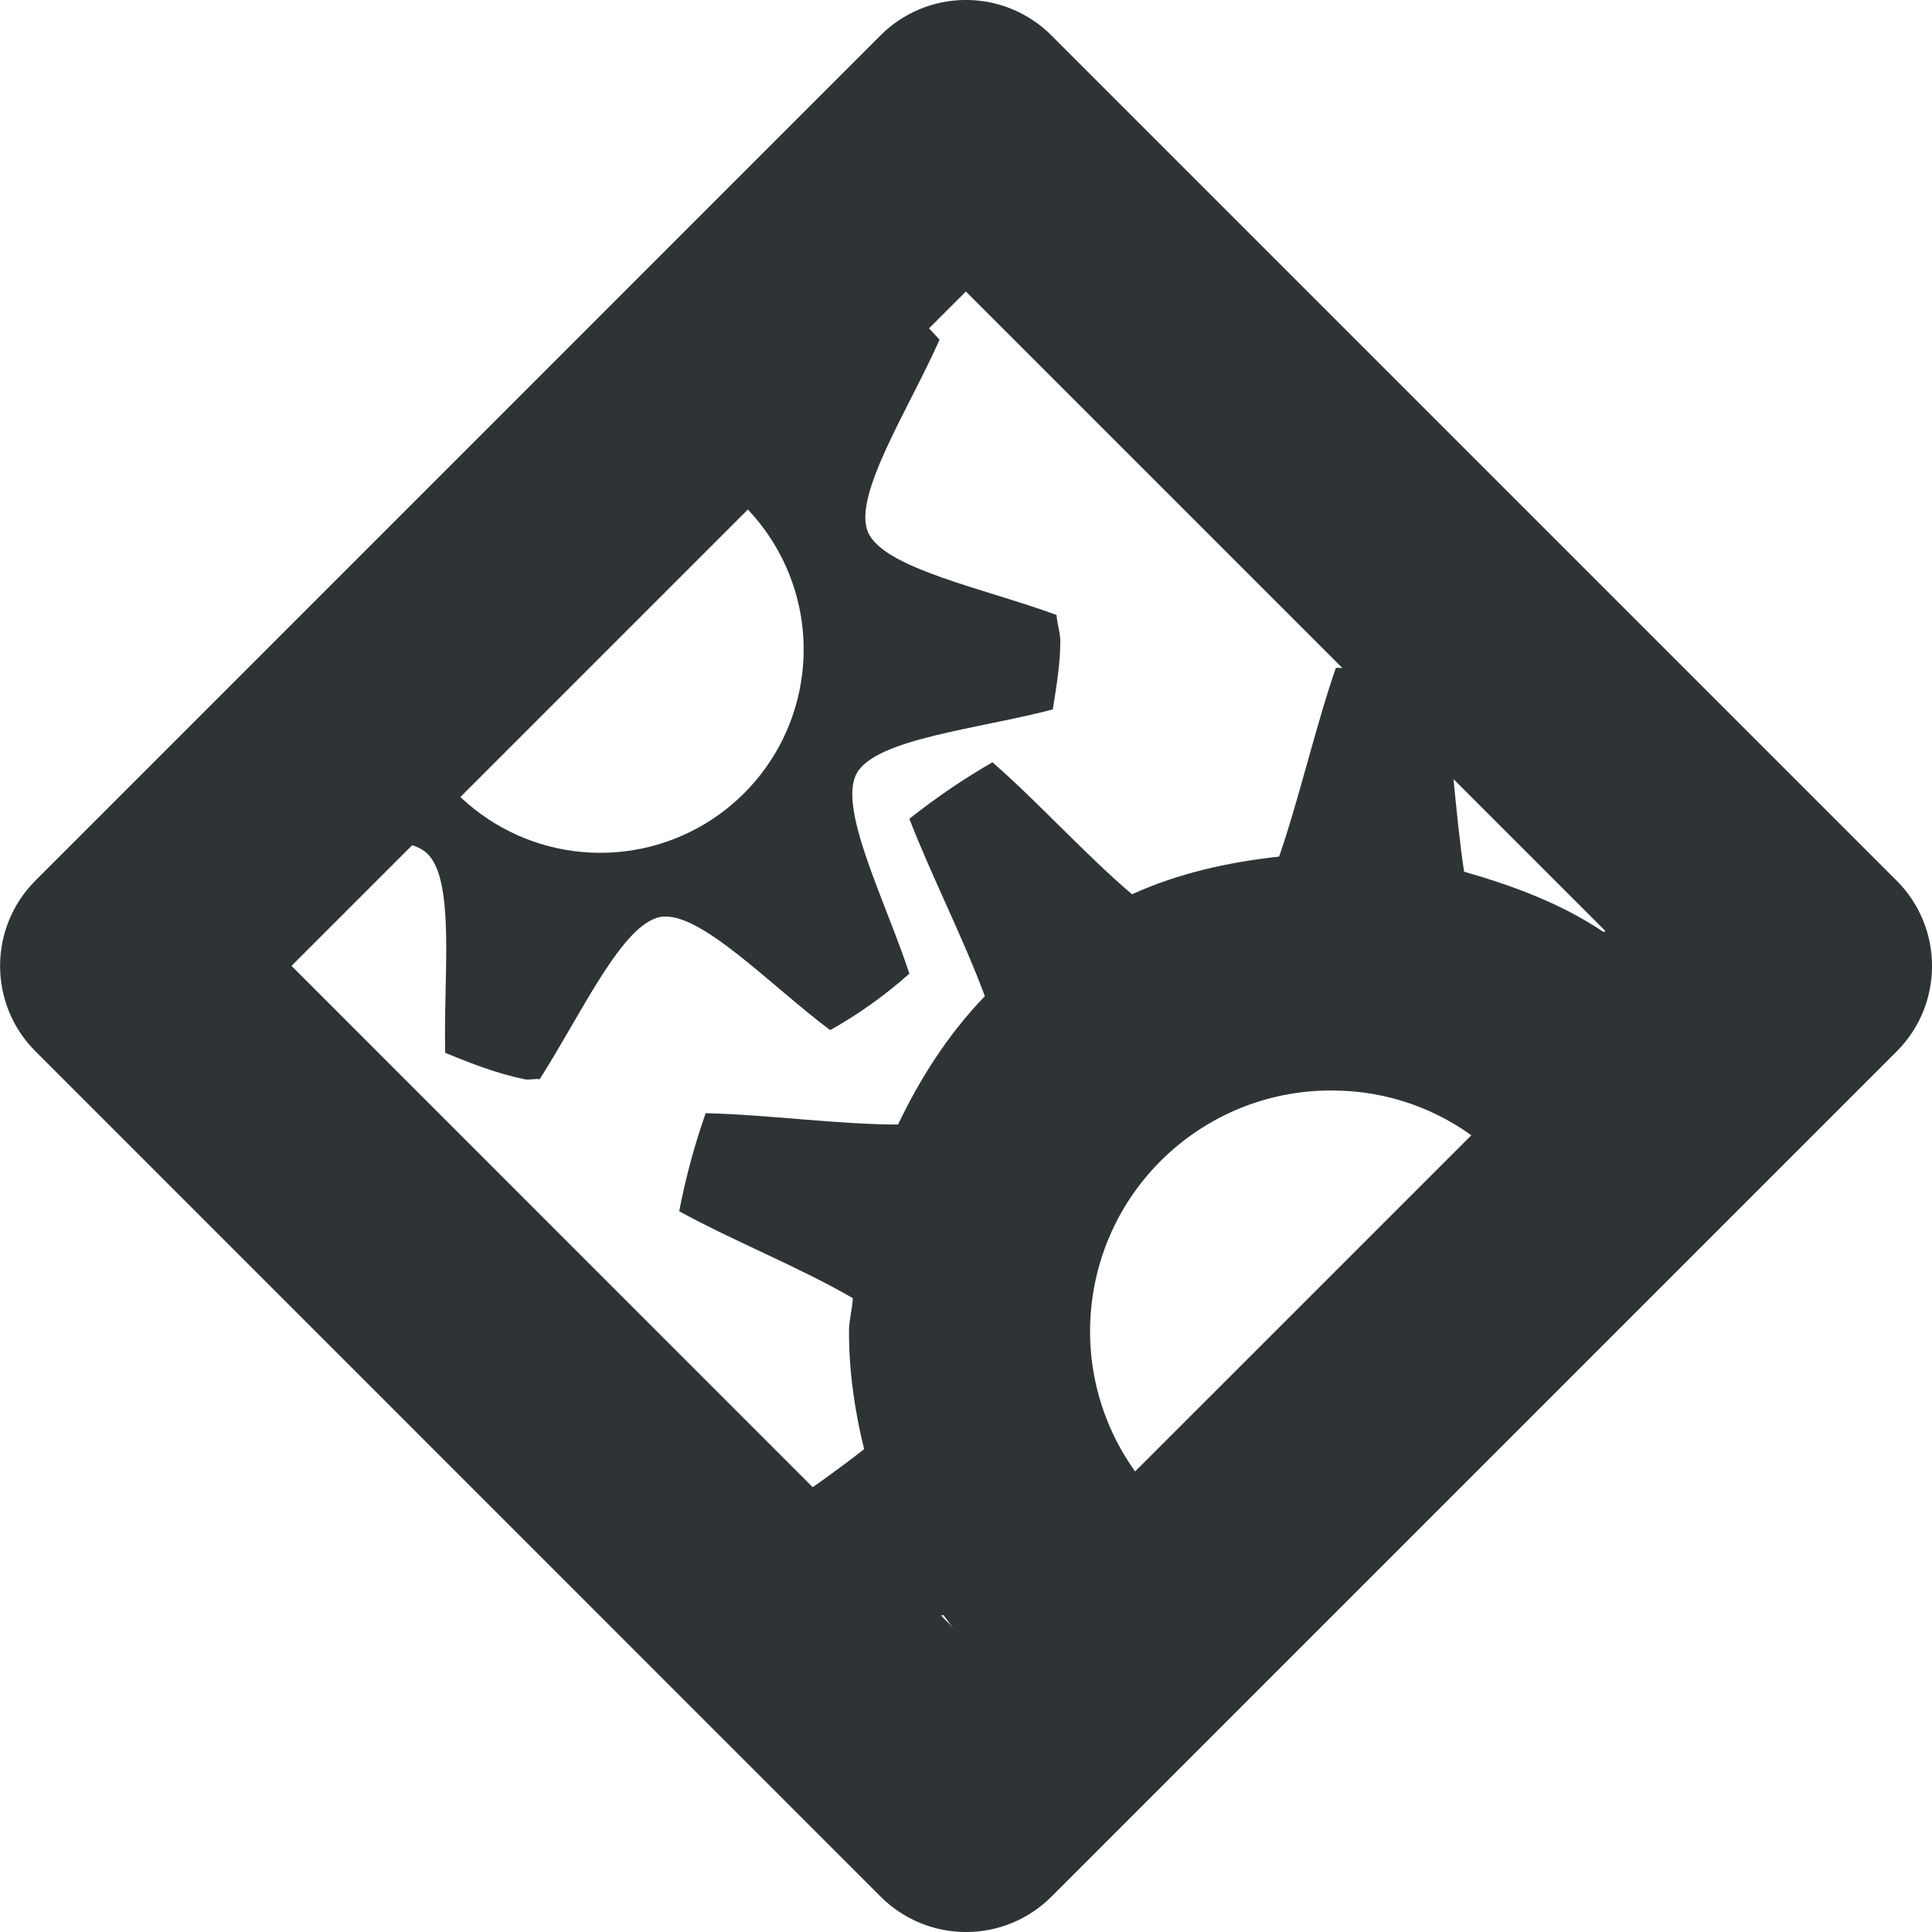
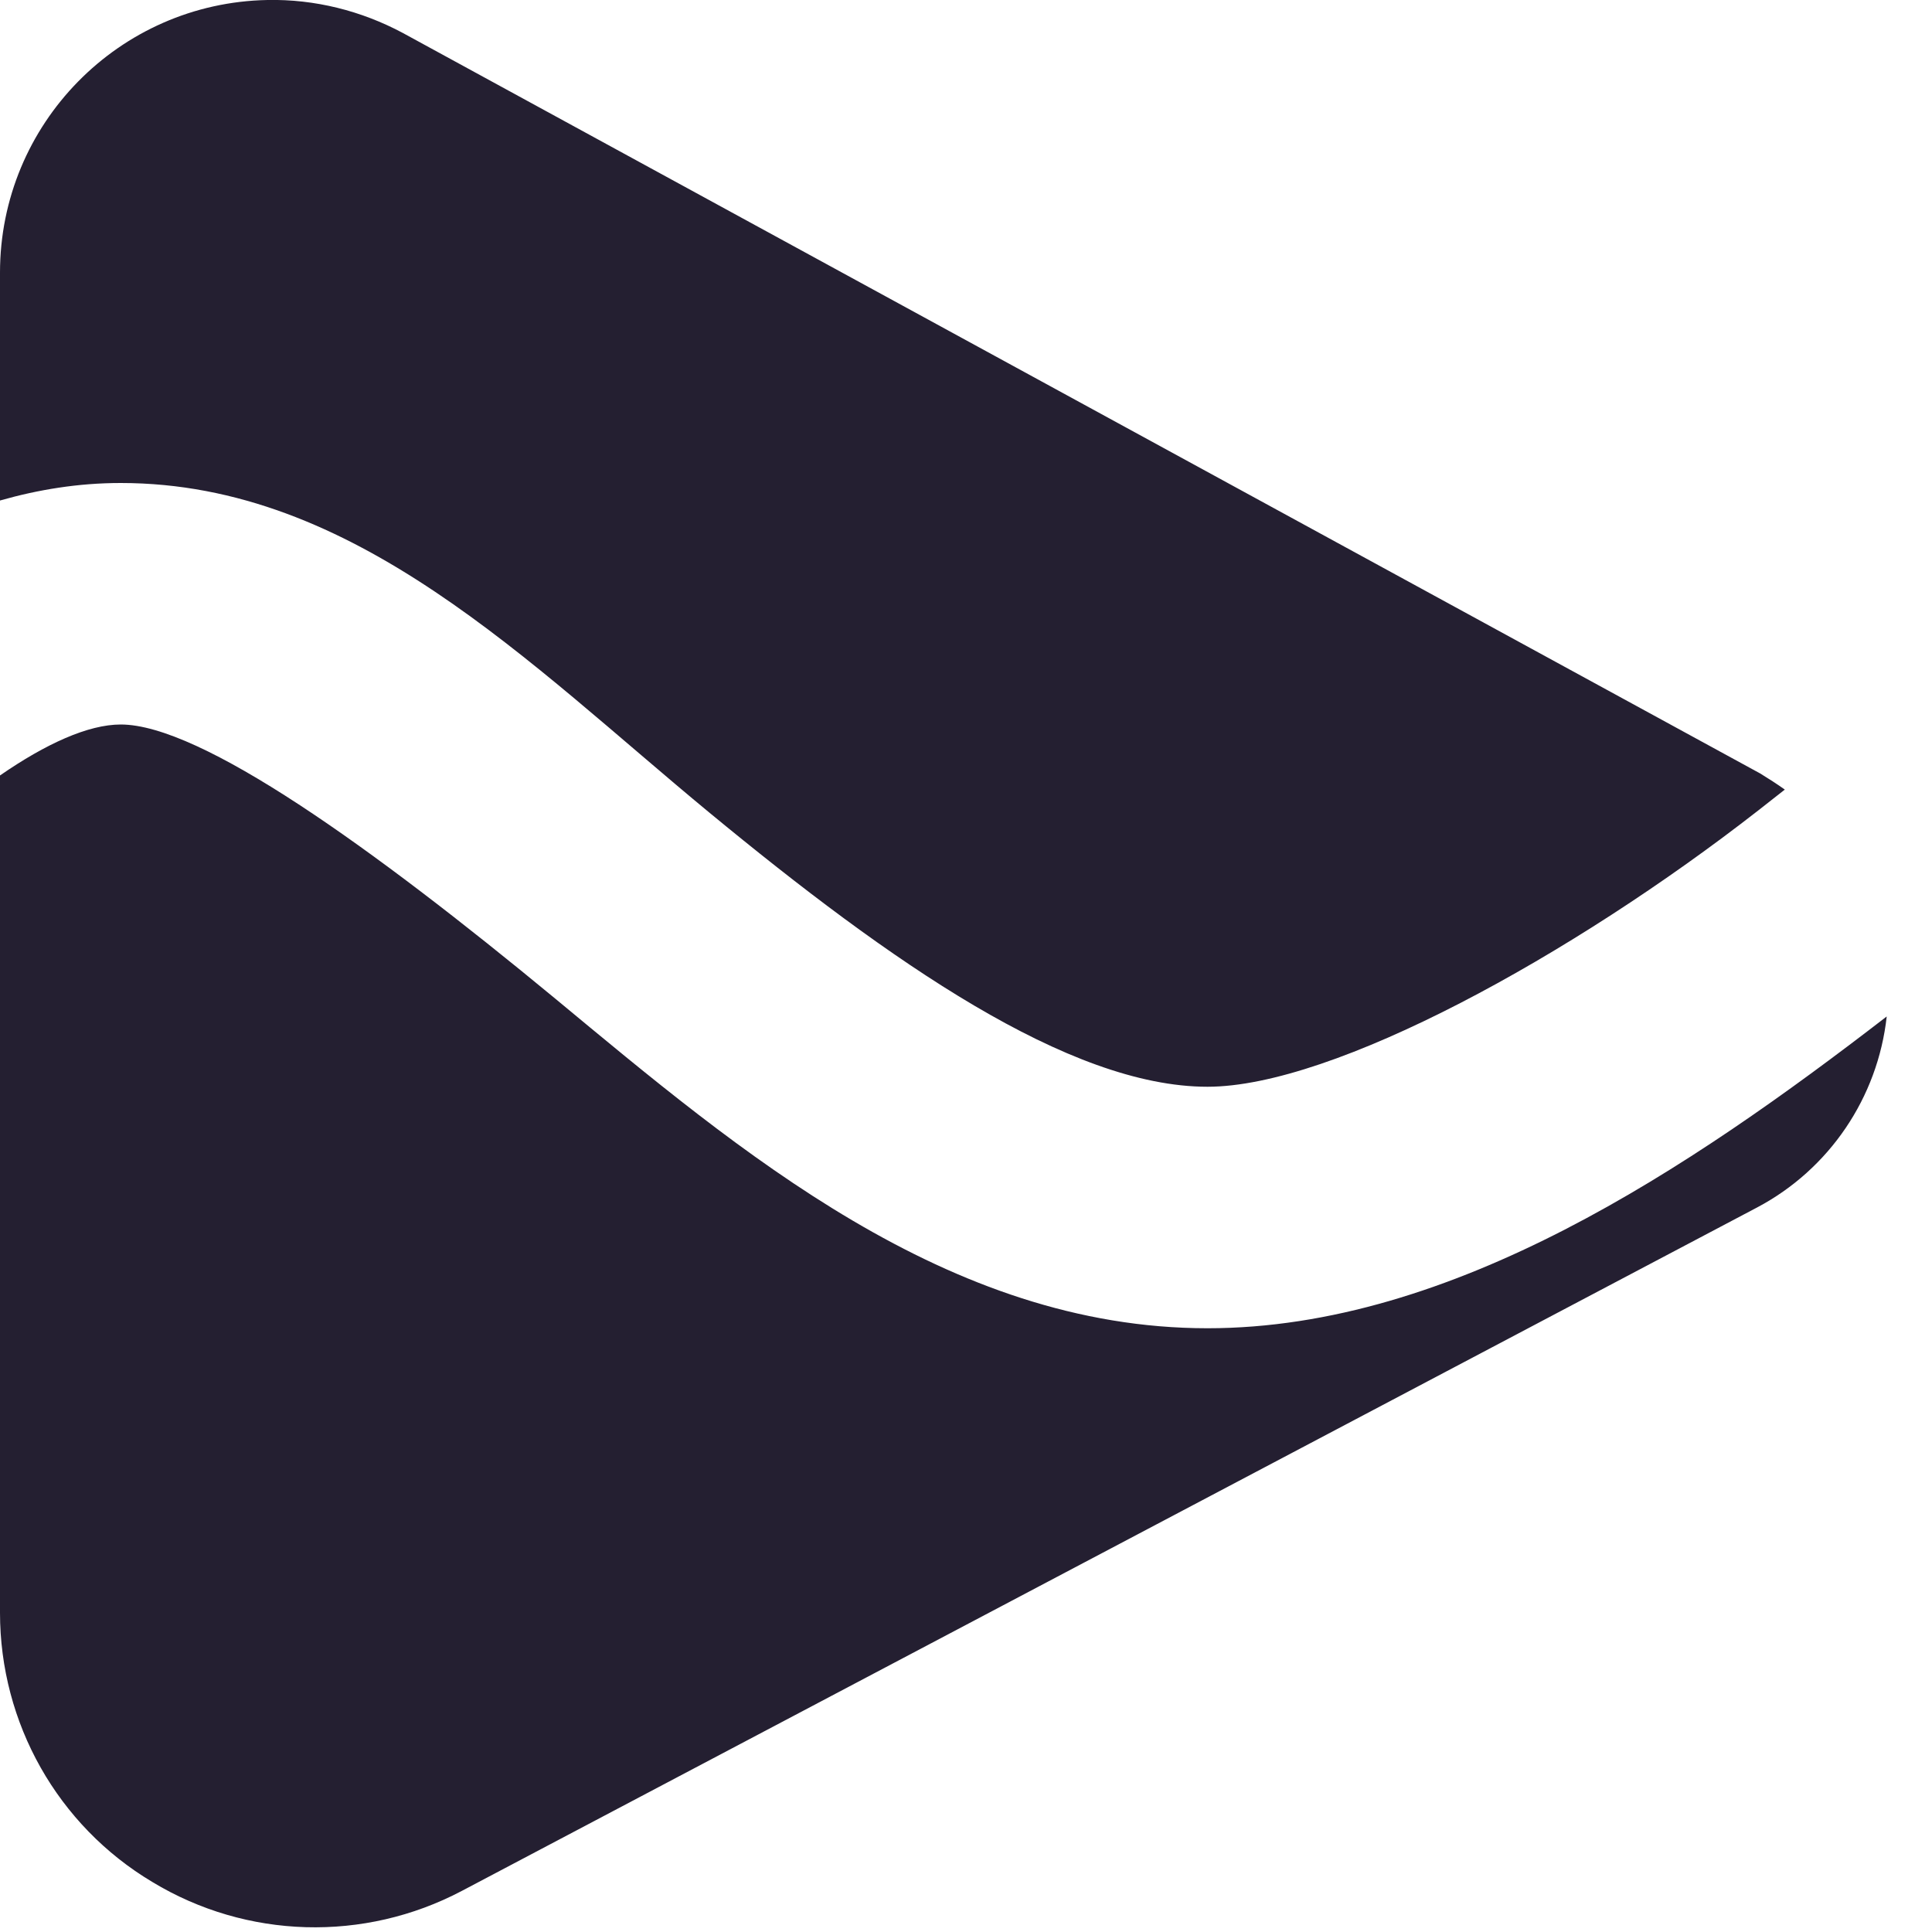
- <svg xmlns="http://www.w3.org/2000/svg" width="16" height="16">
-   <g color="#000" fill="#2e3436">
-     <path d="M7.188 2.281c-.094.056-.192.125-.29.19L5.566 3.803a1.684 1.684 0 11-2.17 2.17L2.332 7.037c.506-.069 1.017-.136 1.2.026.242.214.139 1.031.155 1.656.213.088.427.171.657.219.04.008.085-.007.125 0 .337-.525.683-1.288 1-1.344.322-.057.905.562 1.406.937a3.67 3.67 0 00.656-.468c-.195-.595-.594-1.369-.437-1.657.158-.29 1.019-.37 1.625-.531.028-.183.062-.371.062-.562 0-.075-.027-.146-.031-.22-.587-.217-1.435-.385-1.562-.687-.128-.302.34-1.021.593-1.593a3.722 3.722 0 00-.593-.532zm3.875 3.25c-.165.475-.305 1.086-.47 1.563-.43.047-.84.14-1.218.312-.38-.322-.787-.773-1.156-1.093a5.562 5.562 0 00-.688.468c.177.46.453 1.001.625 1.469-.298.309-.531.67-.719 1.063-.494 0-1.102-.084-1.593-.094a5.68 5.68 0 00-.219.812c.435.24 1.006.468 1.438.72-.006.093-.032.185-.032.28 0 .333.049.66.125.97-.382.304-.898.63-1.28.937.015.044.04.083.058.127l.613.613c.417-.1.868-.223 1.266-.303.248.343.532.626.875.875-.027.135-.068.283-.104.428.174-.063.34-.155.482-.297l1.432-1.432a1.994 1.994 0 01.533-3.918c.919 0 1.684.623 1.918 1.467l1.338-1.338c.06-.06.11-.124.156-.191-.035-.062-.06-.13-.1-.188.096-.152.205-.31.315-.47.017-.348-.1-.7-.37-.971l-.177-.176c-.28.192-.561.387-.83.555-.345-.233-.746-.383-1.156-.5-.077-.507-.107-1.132-.187-1.625a5.44 5.44 0 00-.875-.063zm-9.247.608c-.087.068-.173.138-.254.205l.014.035z" style="marker:none" overflow="visible" />
-     <path d="M8.707.293a1 1 0 00-1.415 0l-6.999 7a1 1 0 000 1.413l7 7.001a1 1 0 001.415 0l7-7a1 1 0 000-1.413zm-.708 2.121l5.587 5.587L8 13.586 2.414 7.999z" style="line-height:normal;font-variant-ligatures:normal;font-variant-position:normal;font-variant-caps:normal;font-variant-numeric:normal;font-variant-alternates:normal;font-feature-settings:normal;text-indent:0;text-align:start;text-decoration-line:none;text-decoration-style:solid;text-decoration-color:#000;text-transform:none;text-orientation:mixed;shape-padding:0;isolation:auto;mix-blend-mode:normal;marker:none" font-weight="400" font-family="sans-serif" overflow="visible" />
-   </g>
+ <svg xmlns="http://www.w3.org/2000/svg" height="16px" viewBox="0 0 16 16" width="16px">
+   <path d="m 2.215 0 c -1.23 0.023 -2.215 1.027 -2.215 2.258 v 1.887 c 0.316 -0.09 0.648 -0.145 1 -0.145 c 1.941 0 3.375 1.492 4.875 2.73 c 1.496 1.234 2.977 2.27 4.125 2.27 c 1.043 0 3.02 -1.086 4.562 -2.289 c 0.074 -0.059 0.145 -0.113 0.219 -0.172 c -0.066 -0.047 -0.133 -0.09 -0.203 -0.133 l -11.242 -6.133 c -0.344 -0.184 -0.73 -0.281 -1.121 -0.273 z m -1.215 6 c -0.27 0 -0.621 0.16 -1 0.422 v 6.934 c 0 0.914 0.477 1.762 1.262 2.23 c 0.781 0.473 1.754 0.5 2.562 0.074 l 10.727 -5.66 c 0.598 -0.316 1 -0.91 1.074 -1.582 c -1.637 1.262 -3.594 2.582 -5.625 2.582 c -2.156 0 -3.875 -1.465 -5.402 -2.73 c -1.527 -1.262 -2.938 -2.27 -3.598 -2.27 z m 0 0" fill="#241f31" />
</svg>
